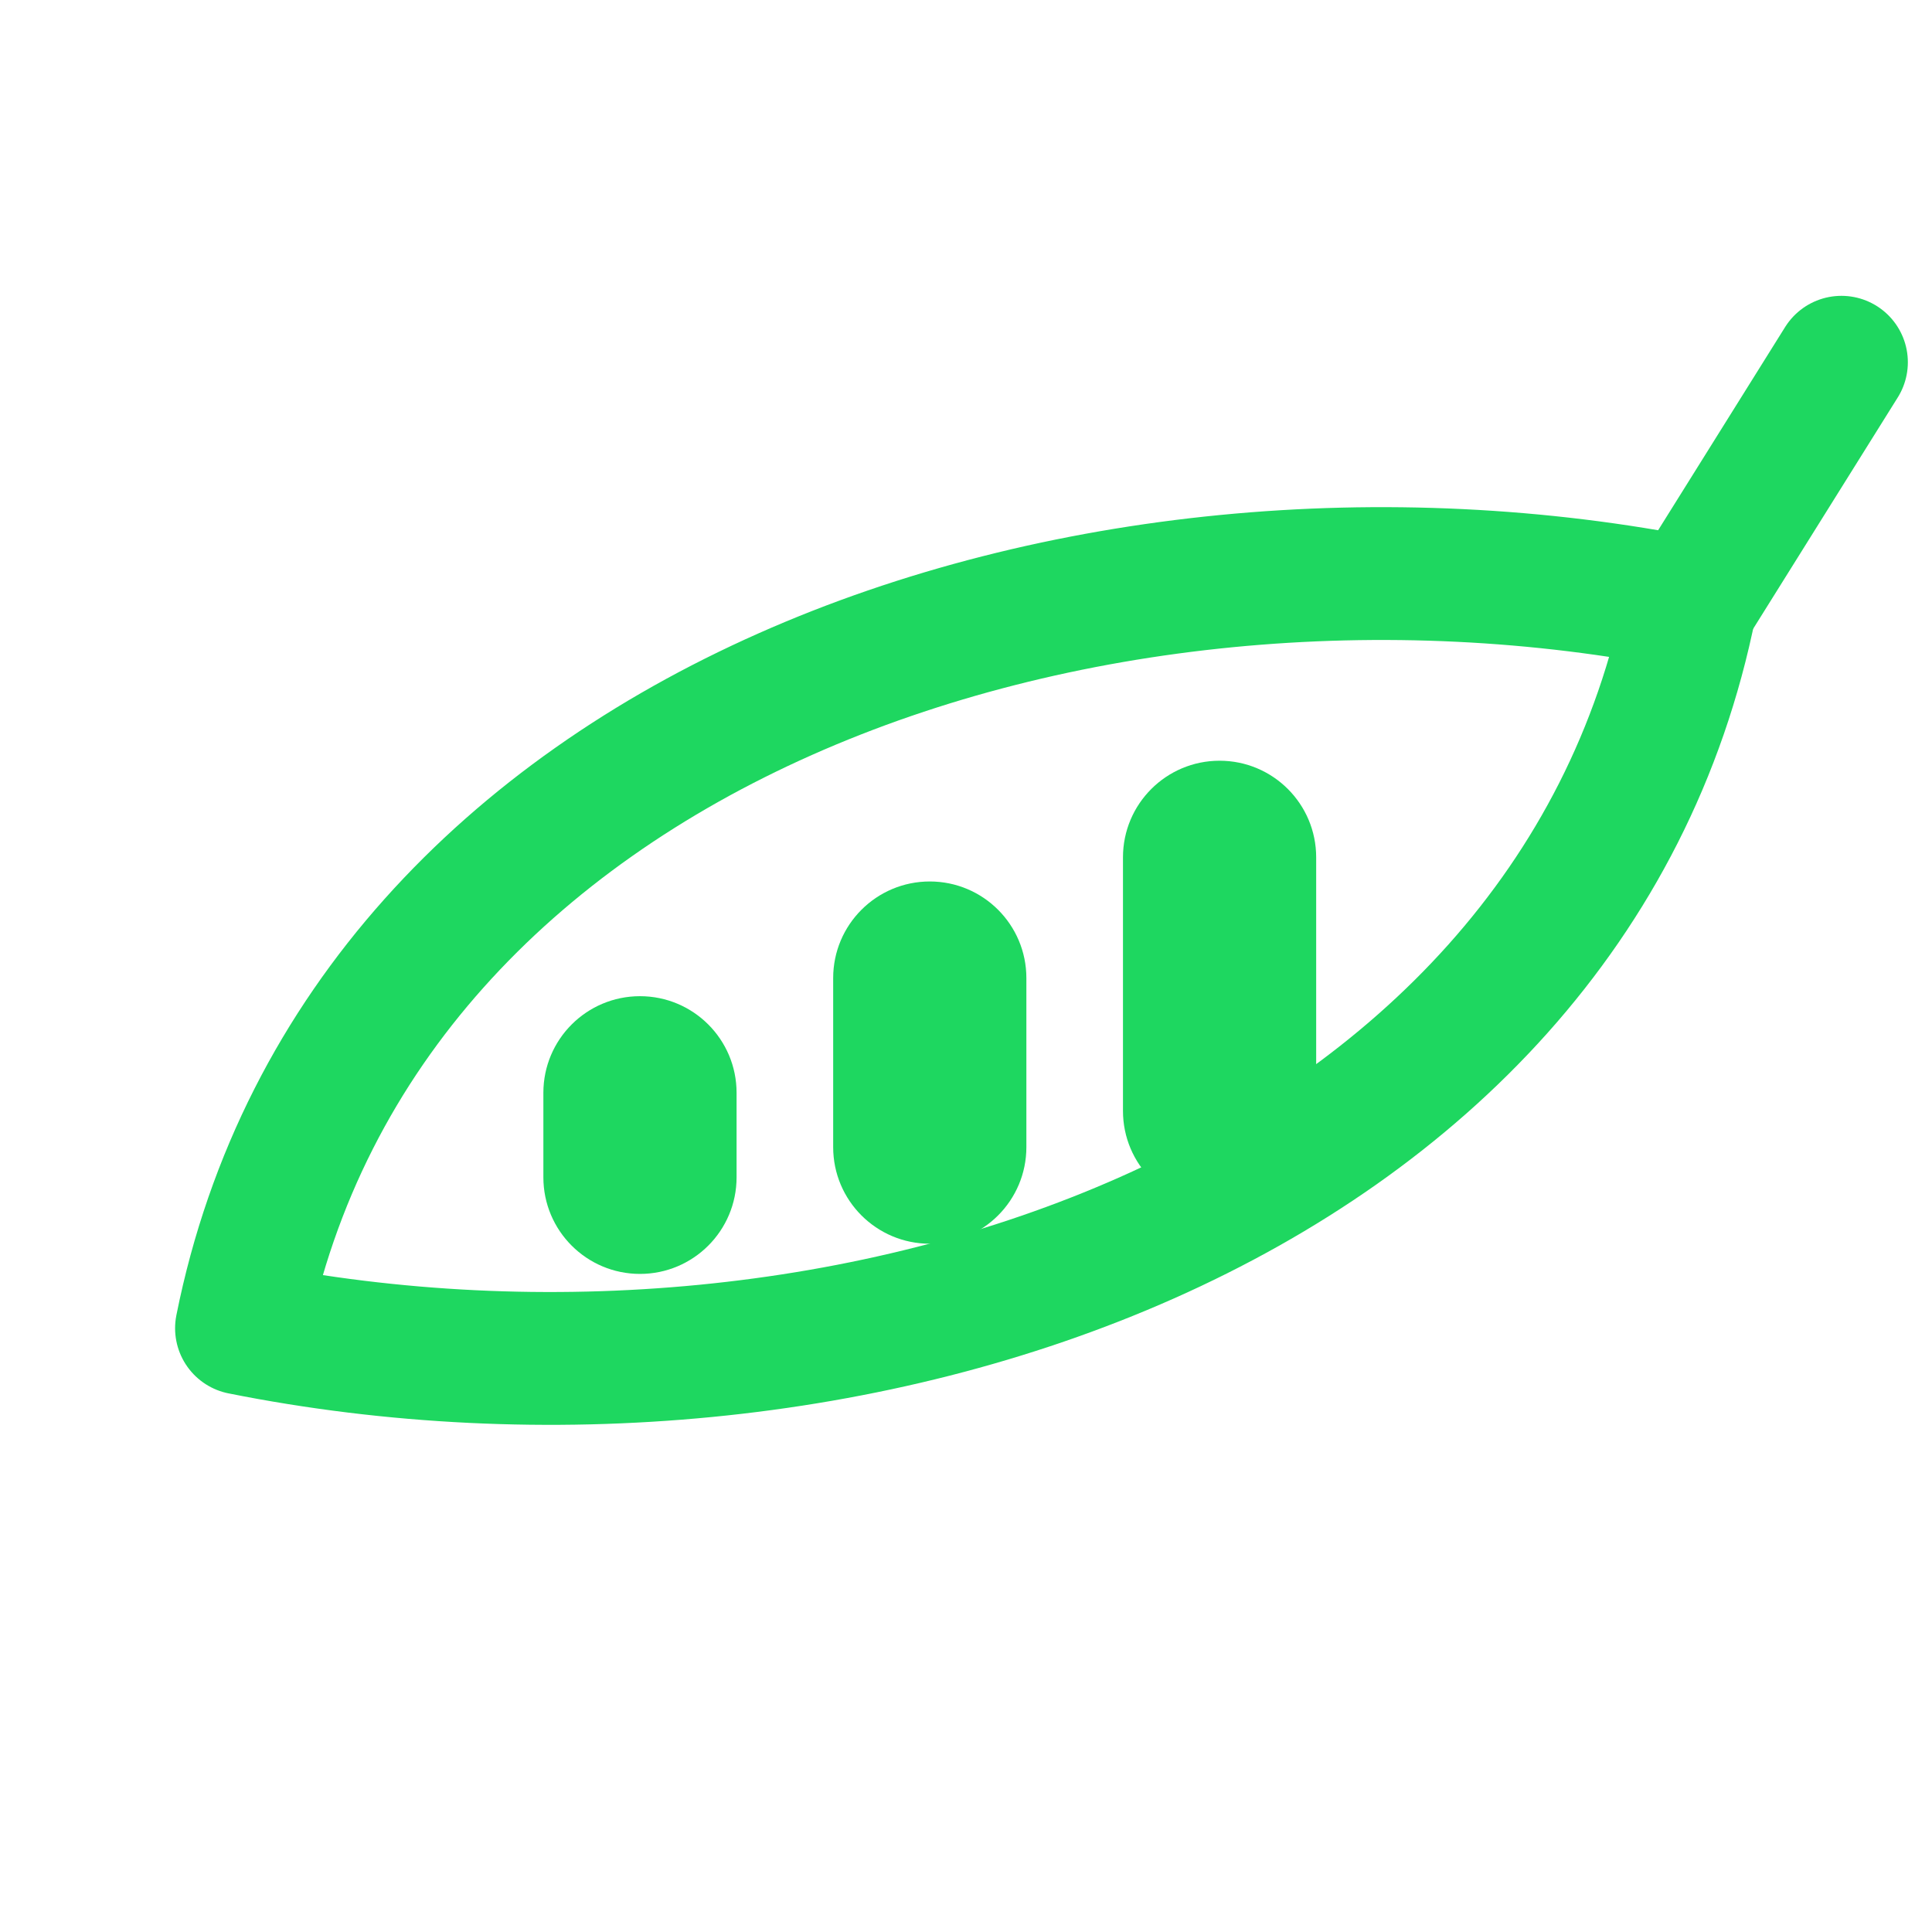
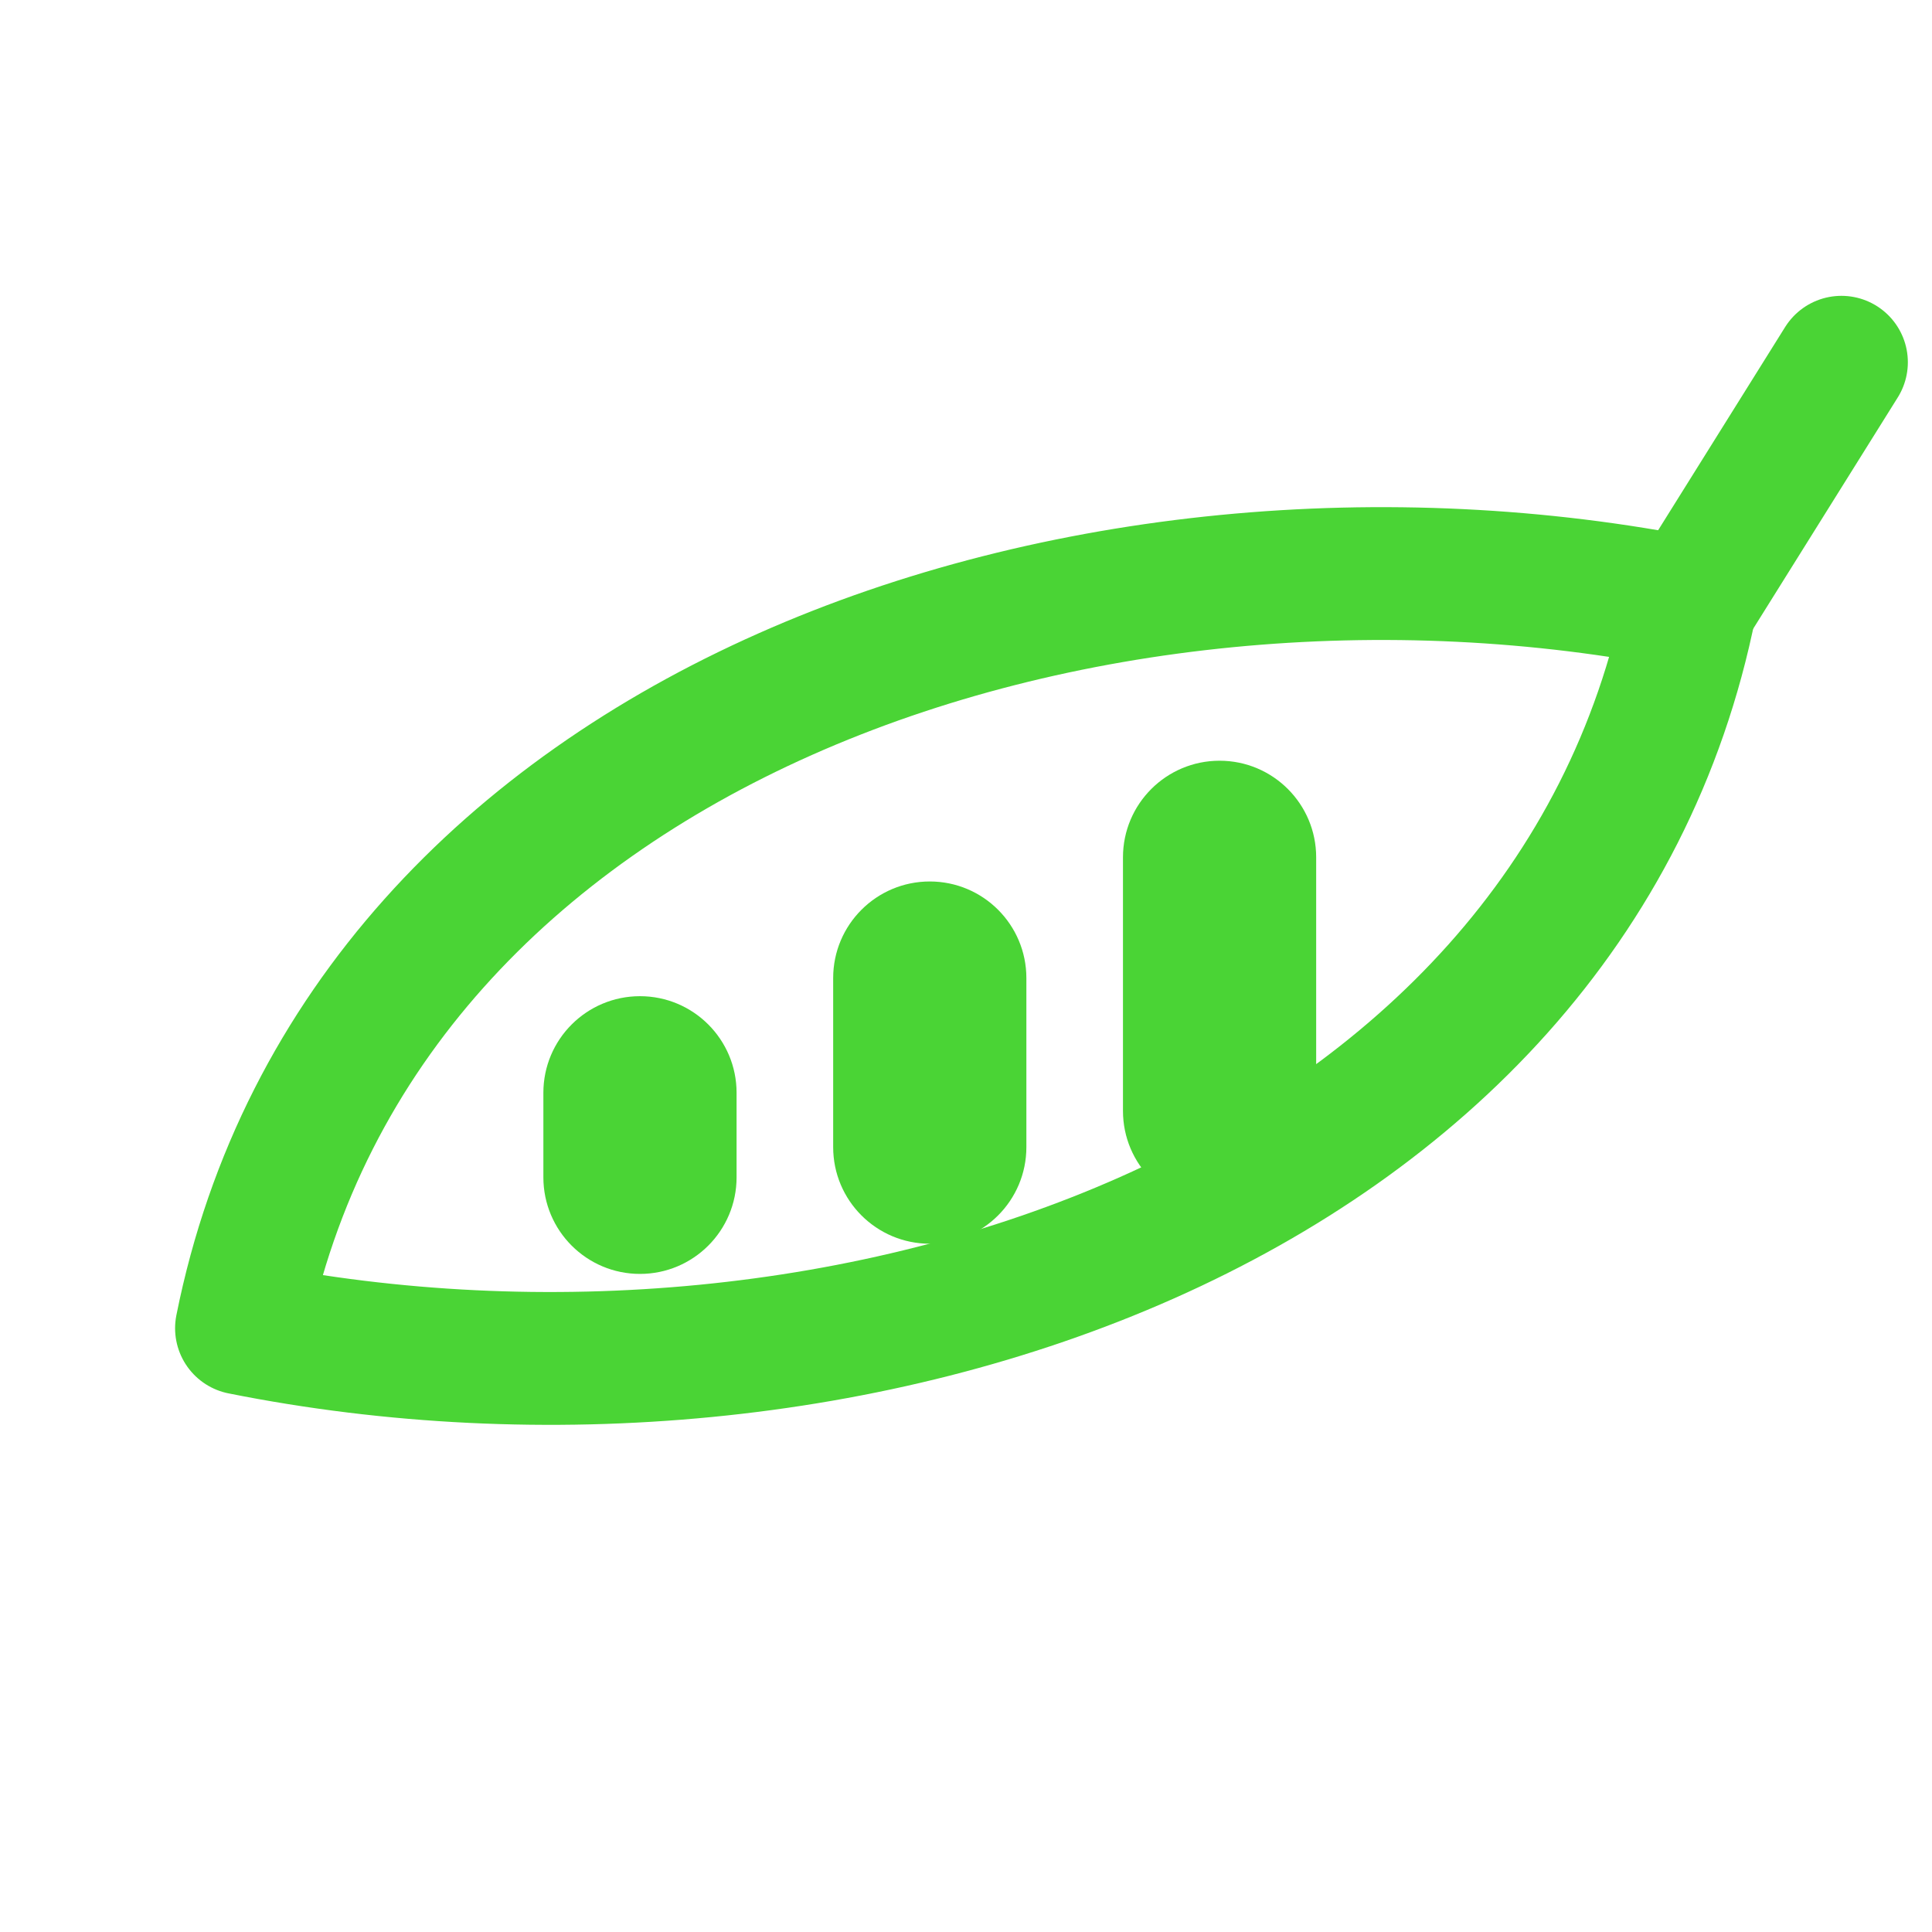
<svg xmlns="http://www.w3.org/2000/svg" viewBox="0 0 32 32" fill="none" role="img" aria-label="MacroTrackr">
-   <path d="M4 22C6 12 18 8 28 10C26 20 14 24 4 22Z" fill="none" stroke="#1ed760" stroke-width="2.2" stroke-linejoin="round" />
-   <path d="M28 10L30.5 6" stroke="#1ed760" stroke-width="2.2" stroke-linecap="round" />
-   <rect x="9" y="16.5" width="3.2" height="4.6" rx="1.6" fill="#1ed760" />
-   <rect x="13.8" y="14.6" width="3.2" height="6" rx="1.6" fill="#1ed760" />
-   <rect x="18.6" y="12.6" width="3.2" height="7.4" rx="1.6" fill="#1ed760" />
+   <path d="M4 22C6 12 18 8 28 10C26 20 14 24 4 22Z" fill="none" stroke="#4ad435" stroke-width="2.2" stroke-linejoin="round" />
+   <path d="M28 10L30.5 6" stroke="#4ad435" stroke-width="2.2" stroke-linecap="round" />
+   <rect x="9" y="16.5" width="3.2" height="4.6" rx="1.6" fill="#4ad435" />
+   <rect x="13.8" y="14.6" width="3.2" height="6" rx="1.6" fill="#4ad435" />
+   <rect x="18.6" y="12.6" width="3.2" height="7.4" rx="1.6" fill="#4ad435" />
</svg>
